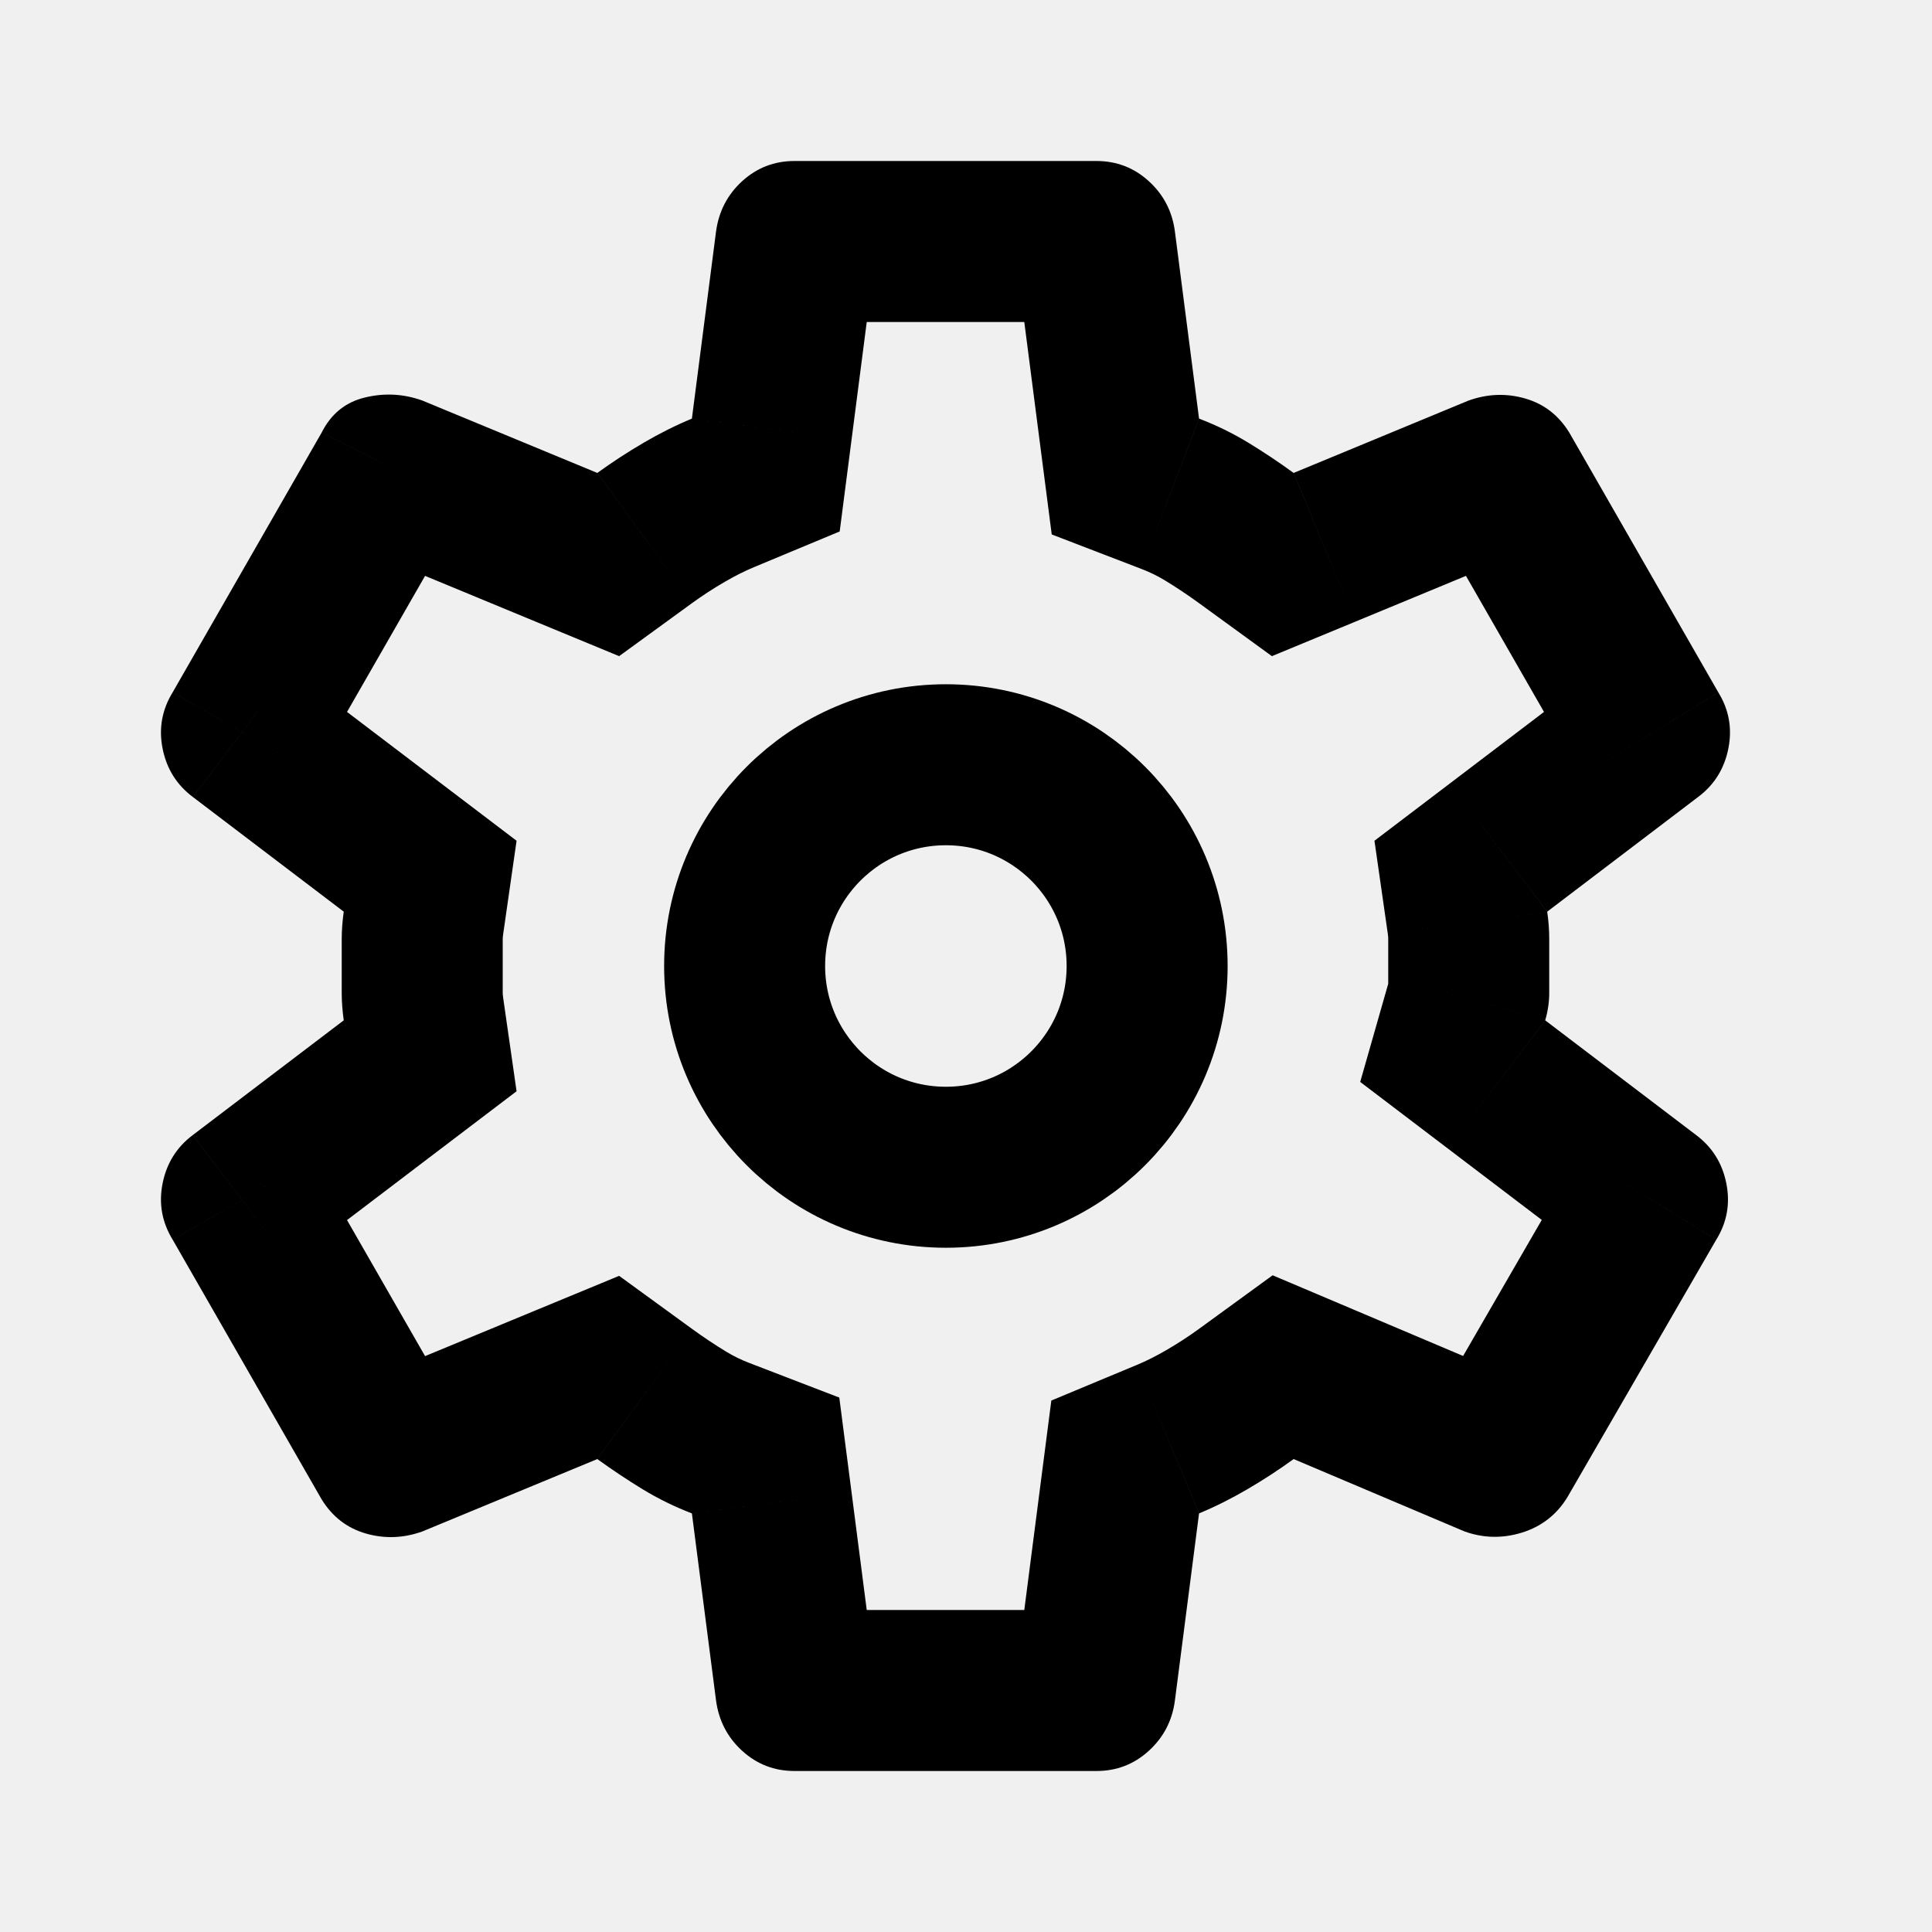
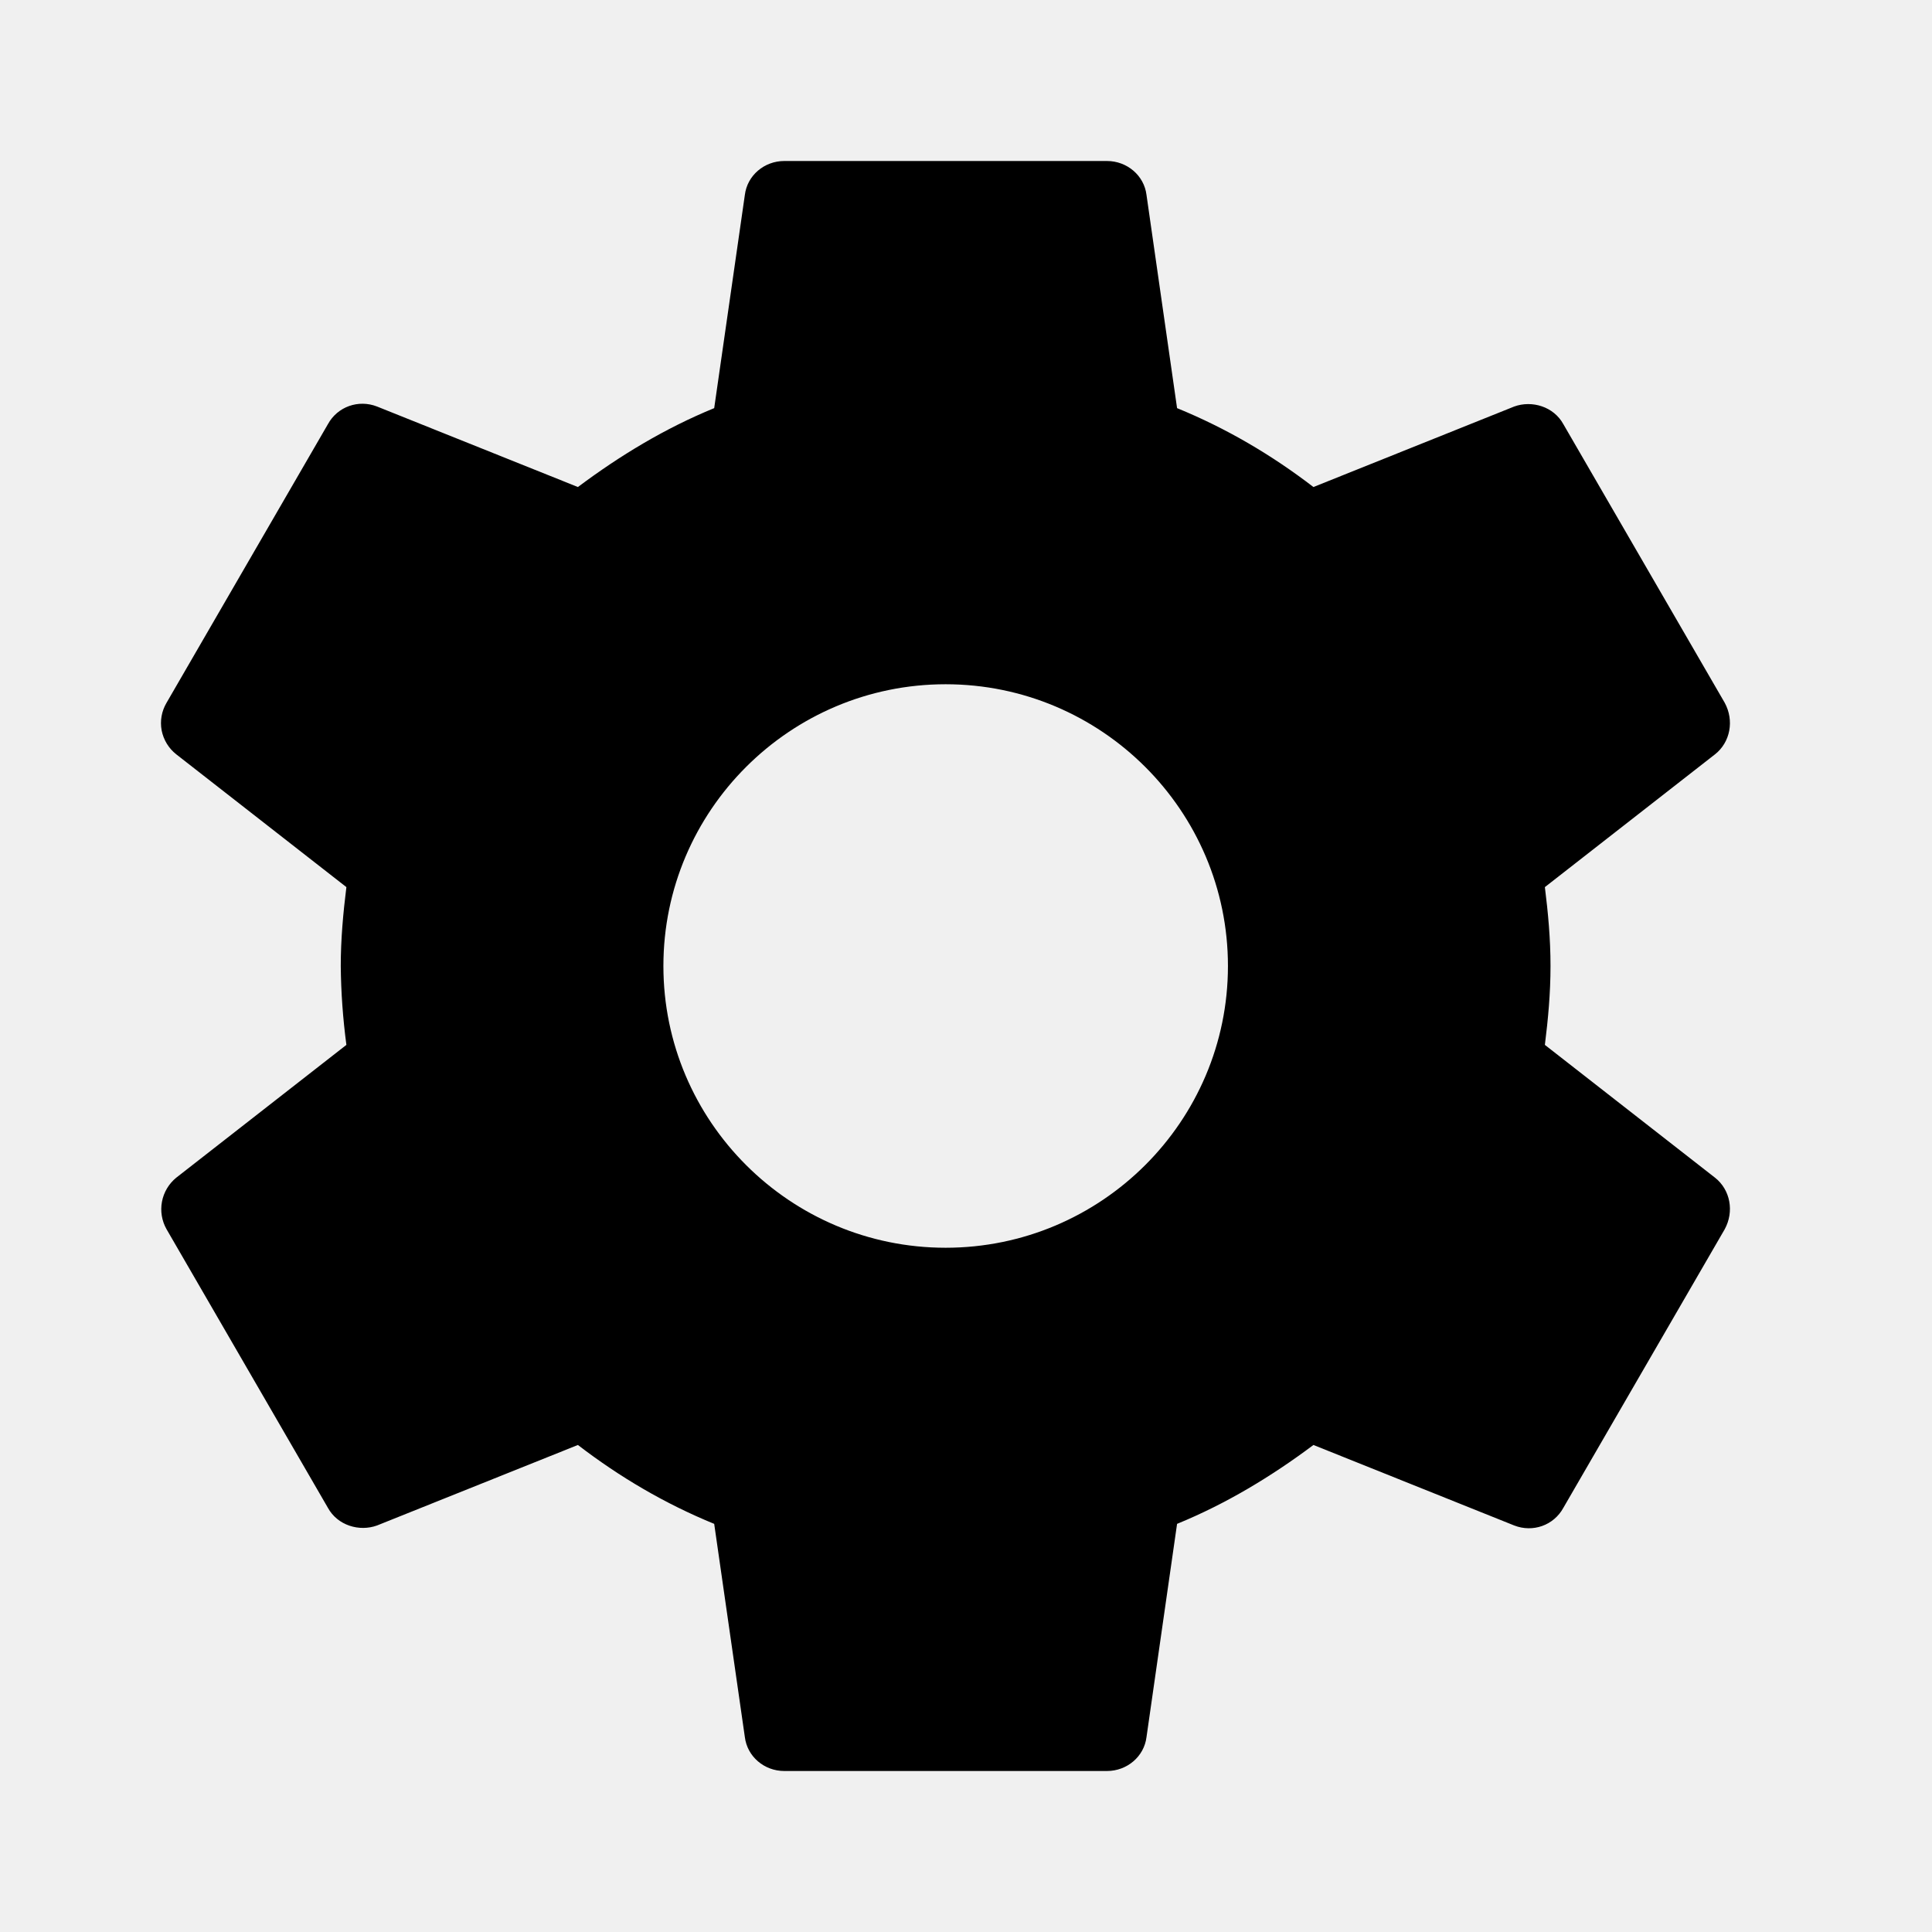
<svg viewBox="0 0 24 24" height="24" width="24" preserveAspectRatio="xMidYMid meet" class="" fill="none">
-   <path d="M11.75 14.5C13.131 14.5 14.25 13.381 14.25 12C14.25 10.619 13.131 9.5 11.75 9.5C10.369 9.5 9.25 10.619 9.25 12C9.25 13.381 10.369 14.5 11.75 14.5Z" stroke="currentColor" stroke-width="2" />
-   <mask id="mask0_226_11" maskUnits="userSpaceOnUse" x="2" y="2" width="20" height="20" style="mask-type: luminance;">
-     <path fill-rule="evenodd" clip-rule="evenodd" d="M9.87 22H13.62C13.87 22 14.087 21.917 14.27 21.75C14.454 21.583 14.562 21.375 14.595 21.125L14.895 18.8C15.095 18.717 15.295 18.617 15.495 18.5C15.695 18.383 15.887 18.258 16.07 18.125L18.195 19.025C18.429 19.108 18.666 19.113 18.908 19.038C19.15 18.962 19.337 18.817 19.47 18.6L21.32 15.4C21.454 15.183 21.495 14.95 21.445 14.7C21.395 14.45 21.27 14.25 21.07 14.1L19.195 12.675C19.229 12.558 19.245 12.446 19.245 12.338V11.662C19.245 11.554 19.237 11.442 19.22 11.325L21.095 9.9C21.295 9.75 21.42 9.55 21.47 9.3C21.52 9.05 21.479 8.817 21.345 8.6L19.495 5.375C19.362 5.158 19.179 5.017 18.945 4.95C18.712 4.883 18.479 4.892 18.245 4.975L16.07 5.875C15.887 5.742 15.7 5.617 15.508 5.5C15.316 5.383 15.112 5.283 14.895 5.2L14.595 2.875C14.562 2.625 14.454 2.417 14.27 2.25C14.087 2.083 13.87 2 13.62 2H9.87C9.62 2 9.404 2.083 9.22 2.25C9.037 2.417 8.929 2.625 8.895 2.875L8.595 5.2C8.395 5.283 8.195 5.383 7.995 5.5C7.795 5.617 7.604 5.742 7.42 5.875L5.245 4.975C5.012 4.892 4.775 4.879 4.533 4.938C4.291 4.996 4.112 5.142 3.995 5.375L2.145 8.6C2.012 8.817 1.97 9.05 2.02 9.3C2.07 9.55 2.195 9.75 2.395 9.9L4.27 11.325C4.254 11.442 4.245 11.554 4.245 11.662V12.338C4.245 12.446 4.254 12.558 4.27 12.675L2.395 14.1C2.195 14.25 2.07 14.45 2.02 14.7C1.97 14.95 2.012 15.183 2.145 15.4L3.995 18.625C4.129 18.842 4.312 18.983 4.545 19.05C4.779 19.117 5.012 19.108 5.245 19.025L7.42 18.125C7.604 18.258 7.791 18.383 7.983 18.5C8.175 18.617 8.379 18.717 8.595 18.8L8.895 21.125C8.929 21.375 9.037 21.583 9.22 21.75C9.404 21.917 9.62 22 9.87 22Z" fill="white" />
-   </mask>
-   <g mask="url(#mask0_226_11)">
-     <path d="M14.595 21.125L16.578 21.389L16.579 21.381L14.595 21.125ZM14.895 18.8L14.126 16.954L13.06 17.398L12.912 18.544L14.895 18.8ZM16.07 18.125L16.85 16.283L15.809 15.842L14.894 16.508L16.07 18.125ZM18.195 19.025L17.416 20.867L17.468 20.889L17.523 20.909L18.195 19.025ZM19.47 18.6L21.174 19.648L21.188 19.625L21.202 19.601L19.47 18.6ZM21.32 15.4L19.617 14.352L19.603 14.375L19.589 14.399L21.32 15.4ZM21.07 14.1L19.86 15.692L19.87 15.7L21.07 14.1ZM19.195 12.675L17.272 12.126L16.897 13.44L17.985 14.267L19.195 12.675ZM19.22 11.325L18.01 9.733L17.074 10.444L17.241 11.608L19.22 11.325ZM21.095 9.9L19.895 8.3L19.885 8.308L21.095 9.9ZM21.345 8.6L19.611 9.595L19.626 9.622L19.642 9.648L21.345 8.6ZM19.495 5.375L21.23 4.38L21.215 4.353L21.199 4.327L19.495 5.375ZM18.245 4.975L17.573 3.092L17.526 3.108L17.481 3.127L18.245 4.975ZM16.07 5.875L14.894 7.492L15.8 8.151L16.835 7.723L16.07 5.875ZM14.895 5.2L12.912 5.456L13.065 6.639L14.178 7.067L14.895 5.2ZM14.595 2.875L16.579 2.619L16.578 2.611L14.595 2.875ZM8.895 2.875L6.913 2.611L6.912 2.619L8.895 2.875ZM8.595 5.2L9.365 7.046L10.431 6.602L10.579 5.456L8.595 5.2ZM7.42 5.875L6.656 7.723L7.691 8.151L8.597 7.492L7.42 5.875ZM5.245 4.975L6.01 3.127L5.965 3.108L5.918 3.092L5.245 4.975ZM3.995 5.375L5.73 6.37L5.759 6.321L5.784 6.269L3.995 5.375ZM2.145 8.6L3.849 9.648L3.865 9.622L3.88 9.595L2.145 8.6ZM2.395 9.9L3.606 8.308L3.595 8.3L2.395 9.9ZM4.27 11.325L6.25 11.608L6.417 10.444L5.481 9.733L4.27 11.325ZM4.27 12.675L5.481 14.267L6.417 13.556L6.25 12.392L4.27 12.675ZM2.395 14.1L3.595 15.7L3.606 15.692L2.395 14.1ZM2.145 15.4L3.88 14.405L3.865 14.378L3.849 14.352L2.145 15.4ZM3.995 18.625L2.261 19.62L2.276 19.647L2.292 19.673L3.995 18.625ZM5.245 19.025L5.918 20.909L5.965 20.892L6.01 20.873L5.245 19.025ZM7.42 18.125L8.597 16.508L7.691 15.849L6.656 16.277L7.42 18.125ZM8.595 18.8L10.579 18.544L10.426 17.361L9.313 16.933L8.595 18.8ZM8.895 21.125L6.912 21.381L6.913 21.389L8.895 21.125ZM13.62 20H9.87V24H13.62V20ZM12.925 20.27C13.004 20.198 13.114 20.124 13.252 20.071C13.39 20.018 13.519 20 13.62 20V24C14.363 24 15.061 23.735 15.616 23.23L12.925 20.27ZM12.613 20.861C12.625 20.773 12.654 20.662 12.715 20.546C12.775 20.429 12.852 20.337 12.925 20.27L15.616 23.23C16.155 22.74 16.483 22.098 16.578 21.389L12.613 20.861ZM12.912 18.544L12.612 20.869L16.579 21.381L16.879 19.056L12.912 18.544ZM14.488 16.772C14.359 16.847 14.239 16.907 14.126 16.954L15.665 20.646C15.952 20.526 16.232 20.386 16.503 20.228L14.488 16.772ZM14.894 16.508C14.766 16.601 14.631 16.689 14.488 16.772L16.503 20.228C16.76 20.078 17.008 19.916 17.247 19.742L14.894 16.508ZM18.975 17.183L16.85 16.283L15.29 19.967L17.416 20.867L18.975 17.183ZM18.315 17.127C18.384 17.106 18.476 17.089 18.584 17.091C18.692 17.093 18.789 17.113 18.868 17.142L17.523 20.909C18.173 21.141 18.855 21.148 19.501 20.948L18.315 17.127ZM17.767 17.552C17.817 17.471 17.894 17.377 18.002 17.293C18.11 17.209 18.221 17.157 18.315 17.127L19.501 20.948C20.207 20.728 20.788 20.275 21.174 19.648L17.767 17.552ZM19.589 14.399L17.739 17.599L21.202 19.601L23.052 16.401L19.589 14.399ZM19.484 15.092C19.464 14.991 19.456 14.859 19.483 14.711C19.509 14.563 19.562 14.441 19.617 14.352L23.024 16.448C23.422 15.8 23.555 15.052 23.407 14.308L19.484 15.092ZM19.87 15.7C19.785 15.636 19.694 15.544 19.618 15.422C19.543 15.302 19.503 15.185 19.484 15.092L23.407 14.308C23.262 13.586 22.873 12.952 22.27 12.5L19.87 15.7ZM17.985 14.267L19.86 15.692L22.281 12.508L20.406 11.083L17.985 14.267ZM17.245 12.338C17.245 12.239 17.261 12.166 17.272 12.126L21.119 13.224C21.197 12.95 21.245 12.652 21.245 12.338H17.245ZM17.245 11.662V12.338H21.245V11.662H17.245ZM17.241 11.608C17.245 11.639 17.245 11.657 17.245 11.662H21.245C21.245 11.452 21.229 11.244 21.2 11.042L17.241 11.608ZM19.885 8.308L18.01 9.733L20.431 12.917L22.306 11.492L19.885 8.308ZM19.509 8.908C19.528 8.815 19.568 8.698 19.643 8.578C19.719 8.456 19.81 8.364 19.895 8.3L22.295 11.5C22.898 11.048 23.287 10.414 23.432 9.692L19.509 8.908ZM19.642 9.648C19.587 9.559 19.534 9.437 19.508 9.289C19.482 9.141 19.489 9.009 19.509 8.908L23.432 9.692C23.581 8.948 23.448 8.2 23.049 7.552L19.642 9.648ZM17.761 6.37L19.611 9.595L23.08 7.605L21.23 4.38L17.761 6.37ZM18.396 6.873C18.28 6.84 18.154 6.78 18.035 6.689C17.918 6.598 17.84 6.5 17.792 6.423L21.199 4.327C20.817 3.707 20.233 3.238 19.495 3.027L18.396 6.873ZM18.918 6.858C18.853 6.882 18.767 6.901 18.667 6.905C18.566 6.909 18.473 6.895 18.396 6.873L19.495 3.027C18.851 2.843 18.191 2.871 17.573 3.092L18.918 6.858ZM16.835 7.723L19.01 6.823L17.481 3.127L15.306 4.027L16.835 7.723ZM14.468 7.208C14.613 7.296 14.755 7.391 14.894 7.492L17.247 4.258C17.02 4.092 16.787 3.937 16.548 3.792L14.468 7.208ZM14.178 7.067C14.286 7.108 14.382 7.156 14.468 7.208L16.548 3.792C16.25 3.611 15.938 3.458 15.613 3.333L14.178 7.067ZM12.612 3.131L12.912 5.456L16.879 4.944L16.579 2.619L12.612 3.131ZM12.925 3.73C12.852 3.663 12.775 3.571 12.715 3.454C12.654 3.338 12.625 3.227 12.613 3.139L16.578 2.611C16.483 1.902 16.155 1.26 15.616 0.77L12.925 3.73ZM13.62 4C13.519 4 13.39 3.982 13.252 3.929C13.114 3.876 13.004 3.802 12.925 3.73L15.616 0.77C15.061 0.265 14.363 0 13.62 0V4ZM9.87 4H13.62V0H9.87V4ZM10.566 3.73C10.486 3.802 10.377 3.876 10.238 3.929C10.101 3.982 9.972 4 9.87 4V0C9.128 0 8.43 0.265 7.875 0.77L10.566 3.73ZM10.878 3.139C10.866 3.227 10.837 3.338 10.776 3.454C10.715 3.571 10.639 3.663 10.566 3.73L7.875 0.77C7.336 1.26 7.007 1.902 6.913 2.611L10.878 3.139ZM10.579 5.456L10.879 3.131L6.912 2.619L6.612 4.944L10.579 5.456ZM9.003 7.228C9.132 7.153 9.252 7.093 9.365 7.046L7.826 3.354C7.539 3.474 7.259 3.614 6.988 3.772L9.003 7.228ZM8.597 7.492C8.725 7.399 8.86 7.311 9.003 7.228L6.988 3.772C6.731 3.922 6.483 4.084 6.244 4.258L8.597 7.492ZM4.481 6.823L6.656 7.723L8.185 4.027L6.01 3.127L4.481 6.823ZM5.002 6.882C4.944 6.896 4.87 6.905 4.787 6.9C4.704 6.896 4.631 6.879 4.573 6.858L5.918 3.092C5.317 2.877 4.682 2.844 4.064 2.993L5.002 6.882ZM5.784 6.269C5.732 6.374 5.637 6.514 5.48 6.642C5.32 6.772 5.149 6.846 5.002 6.882L4.064 2.993C3.217 3.198 2.572 3.75 2.207 4.481L5.784 6.269ZM3.88 9.595L5.73 6.37L2.261 4.38L0.411 7.605L3.88 9.595ZM3.982 8.908C4.002 9.009 4.009 9.141 3.983 9.289C3.957 9.437 3.904 9.559 3.849 9.648L0.442 7.552C0.043 8.2 -0.09 8.948 0.059 9.692L3.982 8.908ZM3.595 8.3C3.681 8.364 3.772 8.456 3.848 8.578C3.923 8.698 3.963 8.815 3.982 8.908L0.059 9.692C0.204 10.414 0.593 11.048 1.195 11.5L3.595 8.3ZM5.481 9.733L3.606 8.308L1.185 11.492L3.06 12.917L5.481 9.733ZM6.245 11.662C6.245 11.657 6.246 11.639 6.25 11.608L2.291 11.042C2.262 11.244 2.245 11.452 2.245 11.662H6.245ZM6.245 12.338V11.662H2.245V12.338H6.245ZM6.25 12.392C6.246 12.361 6.245 12.343 6.245 12.338H2.245C2.245 12.548 2.262 12.756 2.291 12.958L6.25 12.392ZM3.606 15.692L5.481 14.267L3.06 11.083L1.185 12.508L3.606 15.692ZM3.982 15.092C3.963 15.185 3.923 15.302 3.848 15.422C3.772 15.544 3.681 15.636 3.595 15.7L1.195 12.5C0.593 12.952 0.204 13.586 0.059 14.308L3.982 15.092ZM3.849 14.352C3.904 14.441 3.957 14.563 3.983 14.711C4.009 14.859 4.002 14.991 3.982 15.092L0.059 14.308C-0.09 15.052 0.043 15.8 0.442 16.448L3.849 14.352ZM5.73 17.63L3.88 14.405L0.411 16.395L2.261 19.62L5.73 17.63ZM5.095 17.127C5.211 17.16 5.337 17.22 5.456 17.311C5.573 17.402 5.651 17.5 5.699 17.577L2.292 19.673C2.673 20.293 3.257 20.762 3.996 20.973L5.095 17.127ZM4.573 17.142C4.638 17.118 4.723 17.099 4.824 17.095C4.925 17.091 5.018 17.105 5.095 17.127L3.996 20.973C4.64 21.157 5.3 21.129 5.918 20.909L4.573 17.142ZM6.656 16.277L4.481 17.177L6.01 20.873L8.185 19.973L6.656 16.277ZM9.023 16.792C8.878 16.704 8.736 16.609 8.597 16.508L6.244 19.742C6.471 19.908 6.704 20.063 6.943 20.208L9.023 16.792ZM9.313 16.933C9.205 16.892 9.109 16.844 9.023 16.792L6.943 20.208C7.241 20.39 7.553 20.542 7.877 20.667L9.313 16.933ZM10.879 20.869L10.579 18.544L6.612 19.056L6.912 21.381L10.879 20.869ZM10.566 20.27C10.639 20.337 10.715 20.429 10.776 20.546C10.837 20.662 10.866 20.773 10.878 20.861L6.913 21.389C7.007 22.098 7.336 22.74 7.875 23.23L10.566 20.27ZM9.87 20C9.972 20 10.101 20.018 10.238 20.071C10.377 20.124 10.486 20.198 10.566 20.27L7.875 23.23C8.43 23.735 9.128 24 9.87 24V20Z" fill="currentColor" />
-   </g>
+   <path fill-rule="evenodd" clip-rule="evenodd" d="M19.261 12C19.261 12.34 19.231 12.66 19.191 12.98L21.305 14.63C21.495 14.78 21.545 15.05 21.425 15.27L19.421 18.73C19.301 18.95 19.041 19.04 18.81 18.95L16.316 17.95C15.795 18.34 15.233 18.68 14.622 18.93L14.242 21.58C14.212 21.82 14.001 22 13.751 22H9.743C9.493 22 9.283 21.82 9.253 21.58L8.872 18.93C8.261 18.68 7.7 18.35 7.179 17.95L4.684 18.95C4.464 19.03 4.193 18.95 4.073 18.73L2.069 15.27C2.01 15.166 1.99 15.045 2.012 14.928C2.034 14.811 2.097 14.705 2.189 14.63L4.303 12.98C4.26 12.655 4.236 12.328 4.233 12C4.233 11.67 4.263 11.34 4.303 11.02L2.189 9.37C2.095 9.296 2.031 9.19 2.008 9.073C1.986 8.955 2.008 8.833 2.069 8.73L4.073 5.27C4.193 5.05 4.454 4.96 4.684 5.05L7.179 6.05C7.7 5.66 8.261 5.32 8.872 5.07L9.253 2.42C9.283 2.18 9.493 2 9.743 2H13.751C14.001 2 14.212 2.18 14.242 2.42L14.622 5.07C15.233 5.32 15.795 5.65 16.316 6.05L18.81 5.05C19.03 4.97 19.301 5.05 19.421 5.27L21.425 8.73C21.545 8.95 21.495 9.22 21.305 9.37L19.191 11.02C19.231 11.34 19.261 11.66 19.261 12ZM8.241 12C8.241 13.93 9.814 15.5 11.747 15.5C13.681 15.5 15.254 13.93 15.254 12C15.254 10.07 13.681 8.5 11.747 8.5C9.814 8.5 8.241 10.07 8.241 12Z" fill="currentColor" />
</svg>
